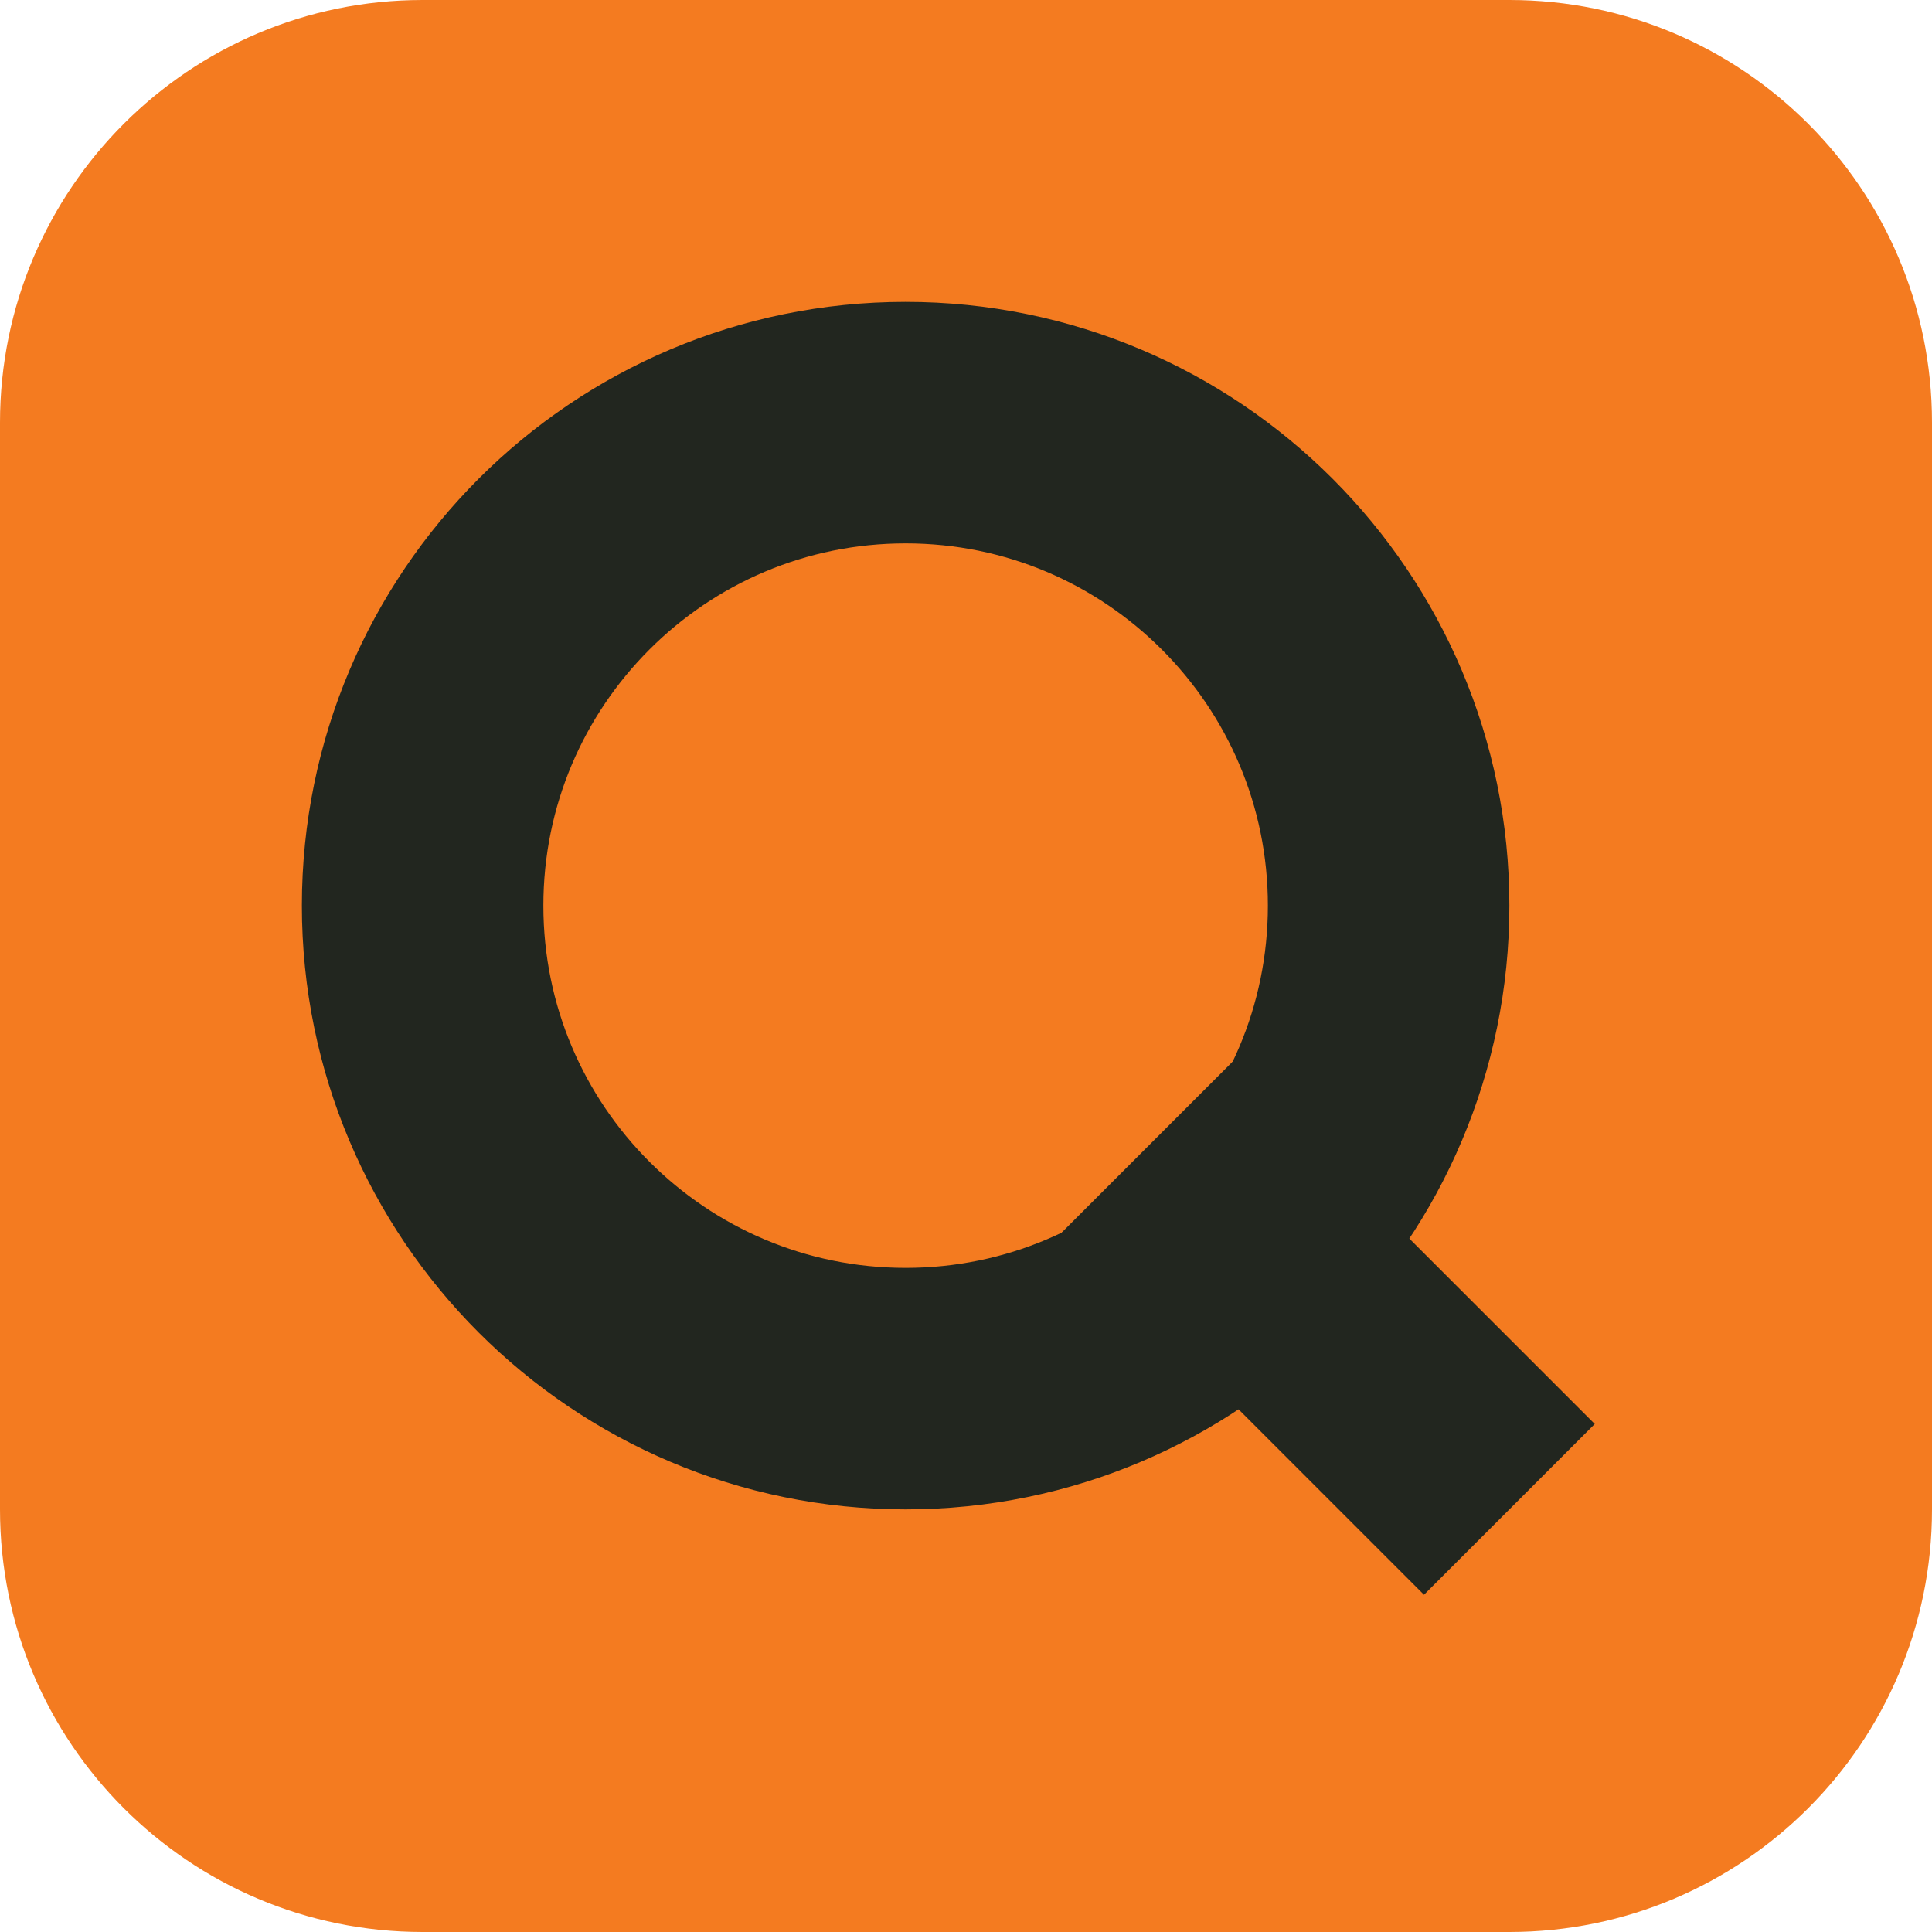
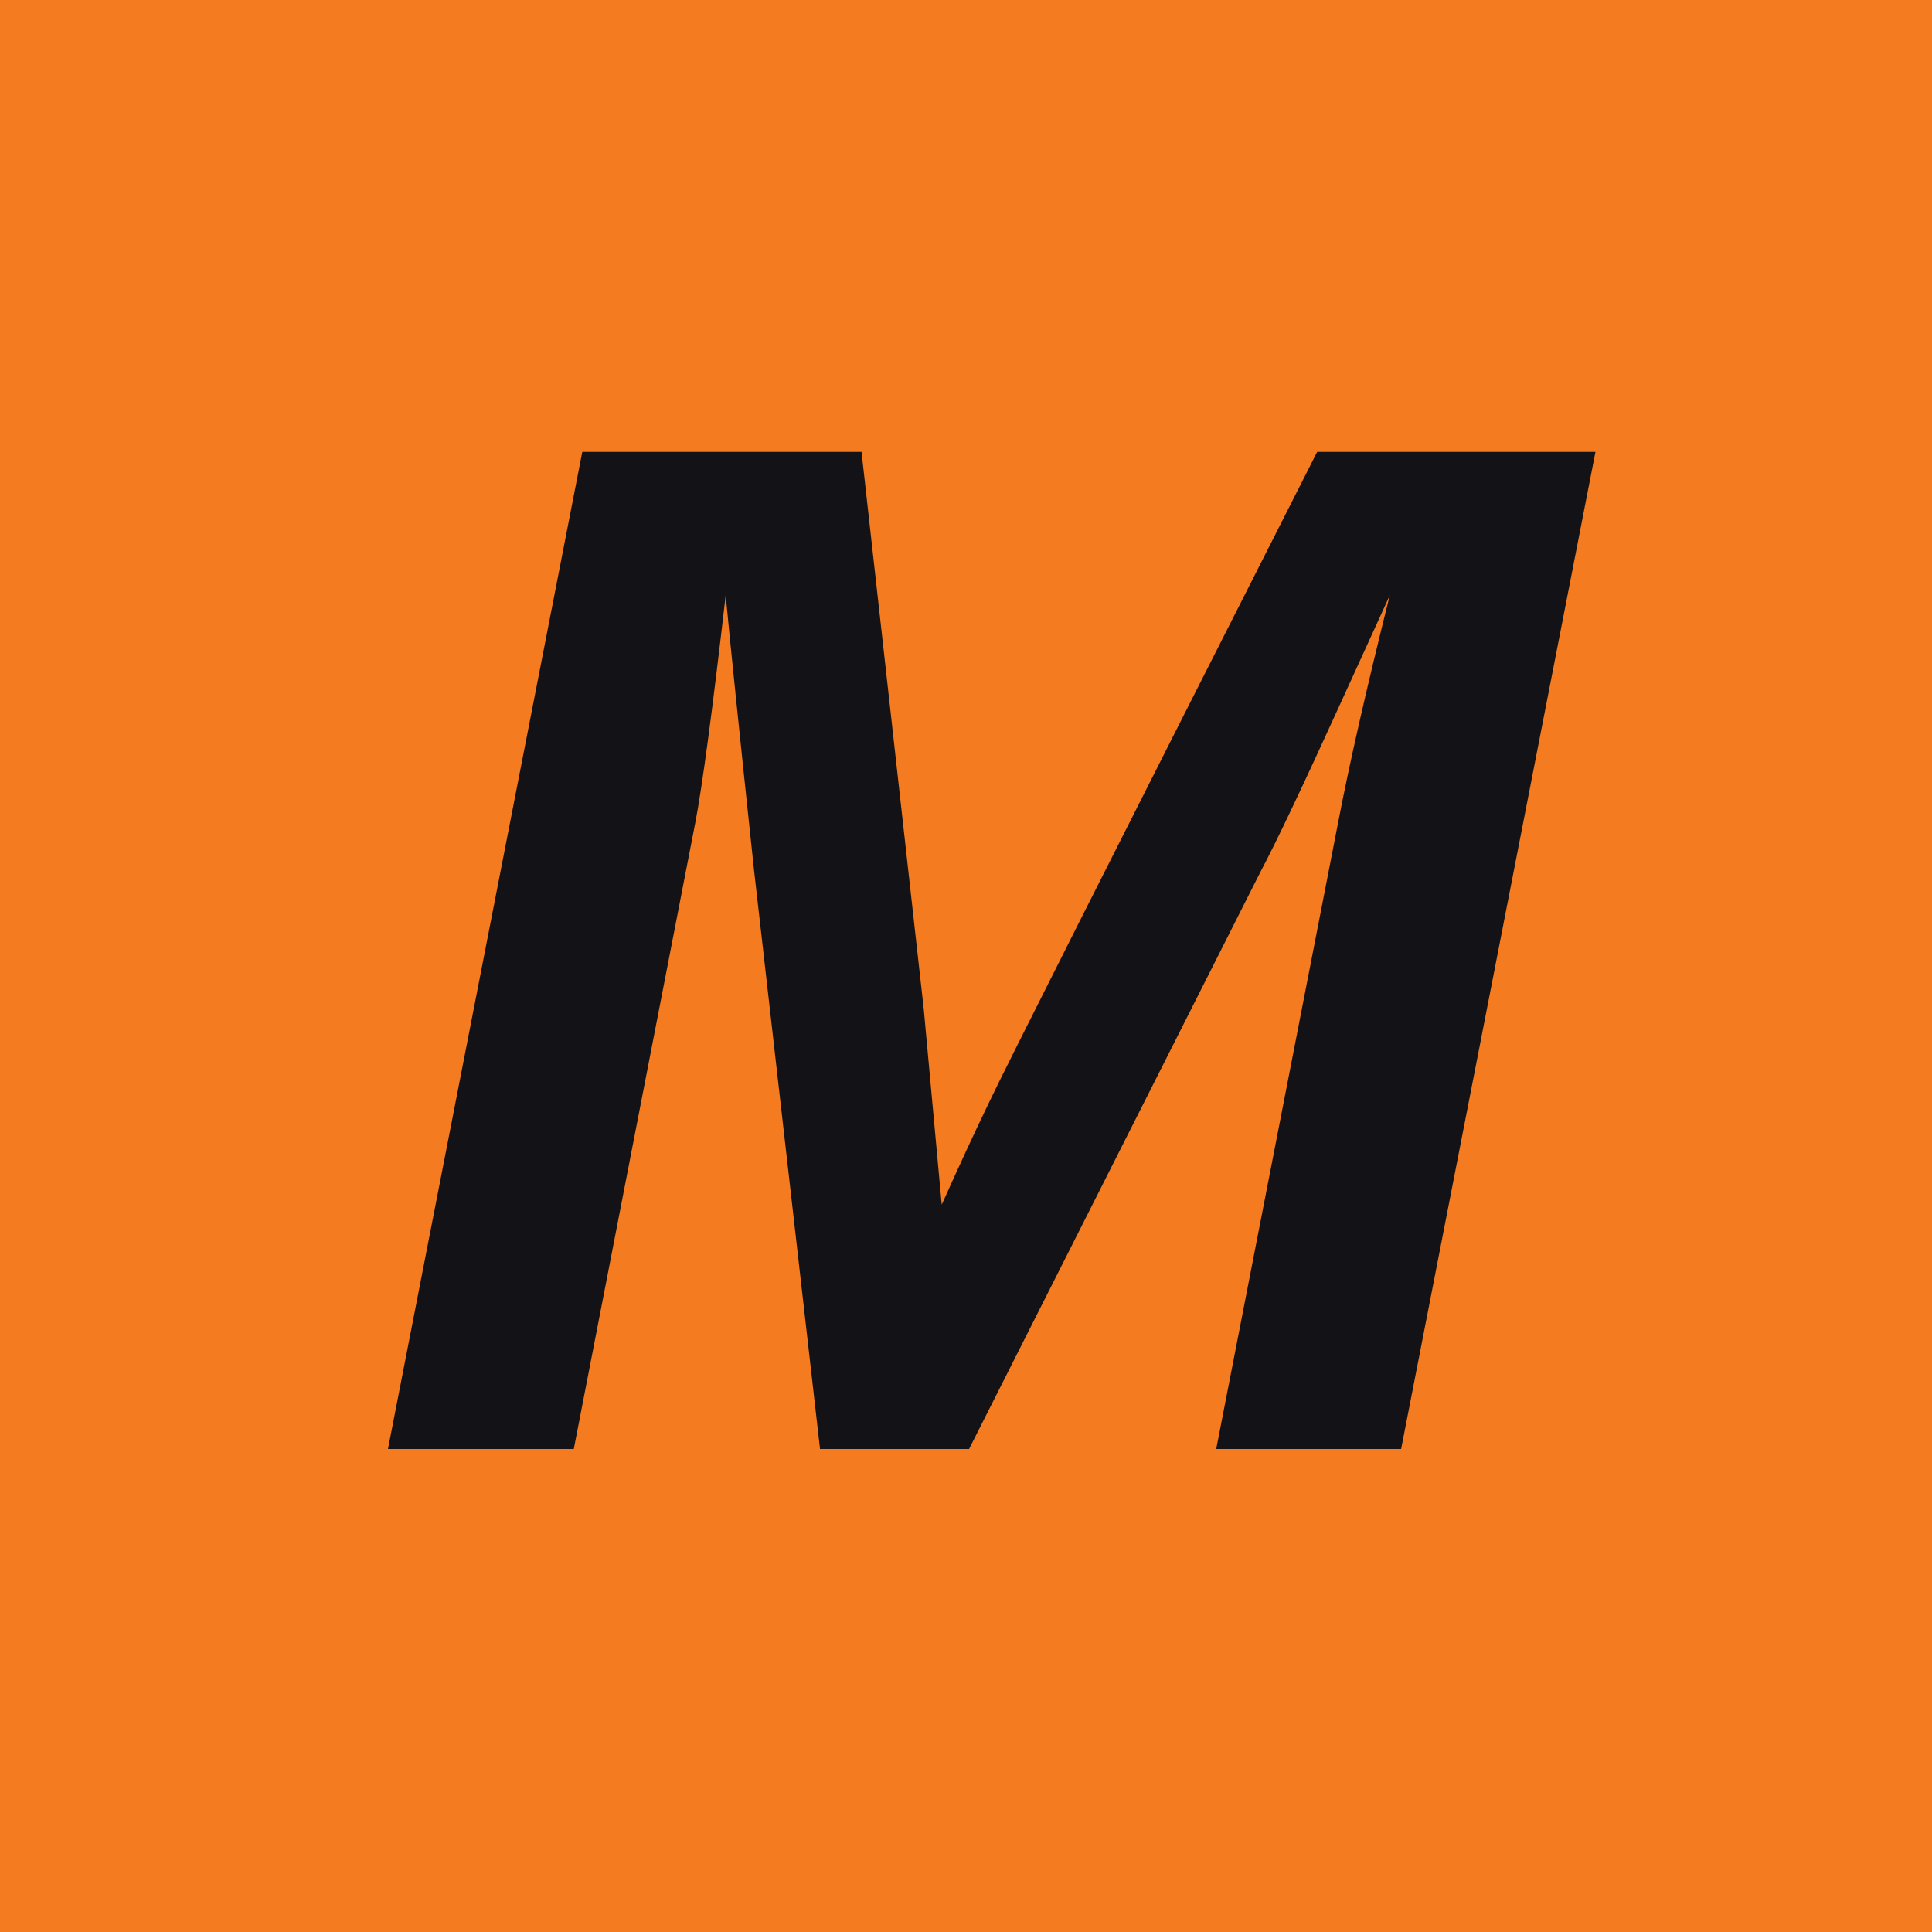
<svg xmlns="http://www.w3.org/2000/svg" viewBox="0 0 32 32">
-   <rect width="32" height="32" rx="7" fill="#f47b20" />
-   <circle cx="15" cy="15" r="8" fill="none" stroke="#22261f" stroke-width="4" />
-   <path d="m19 19 6 6" stroke="#22261f" stroke-width="4" />
+   <rect width="32" height="32" fill="#f47b20" />
+   <text x="16" y="24" text-anchor="middle" font-family="Arial,sans-serif" font-weight="800" font-style="italic" font-size="24" fill="#131317">M</text>
</svg>
